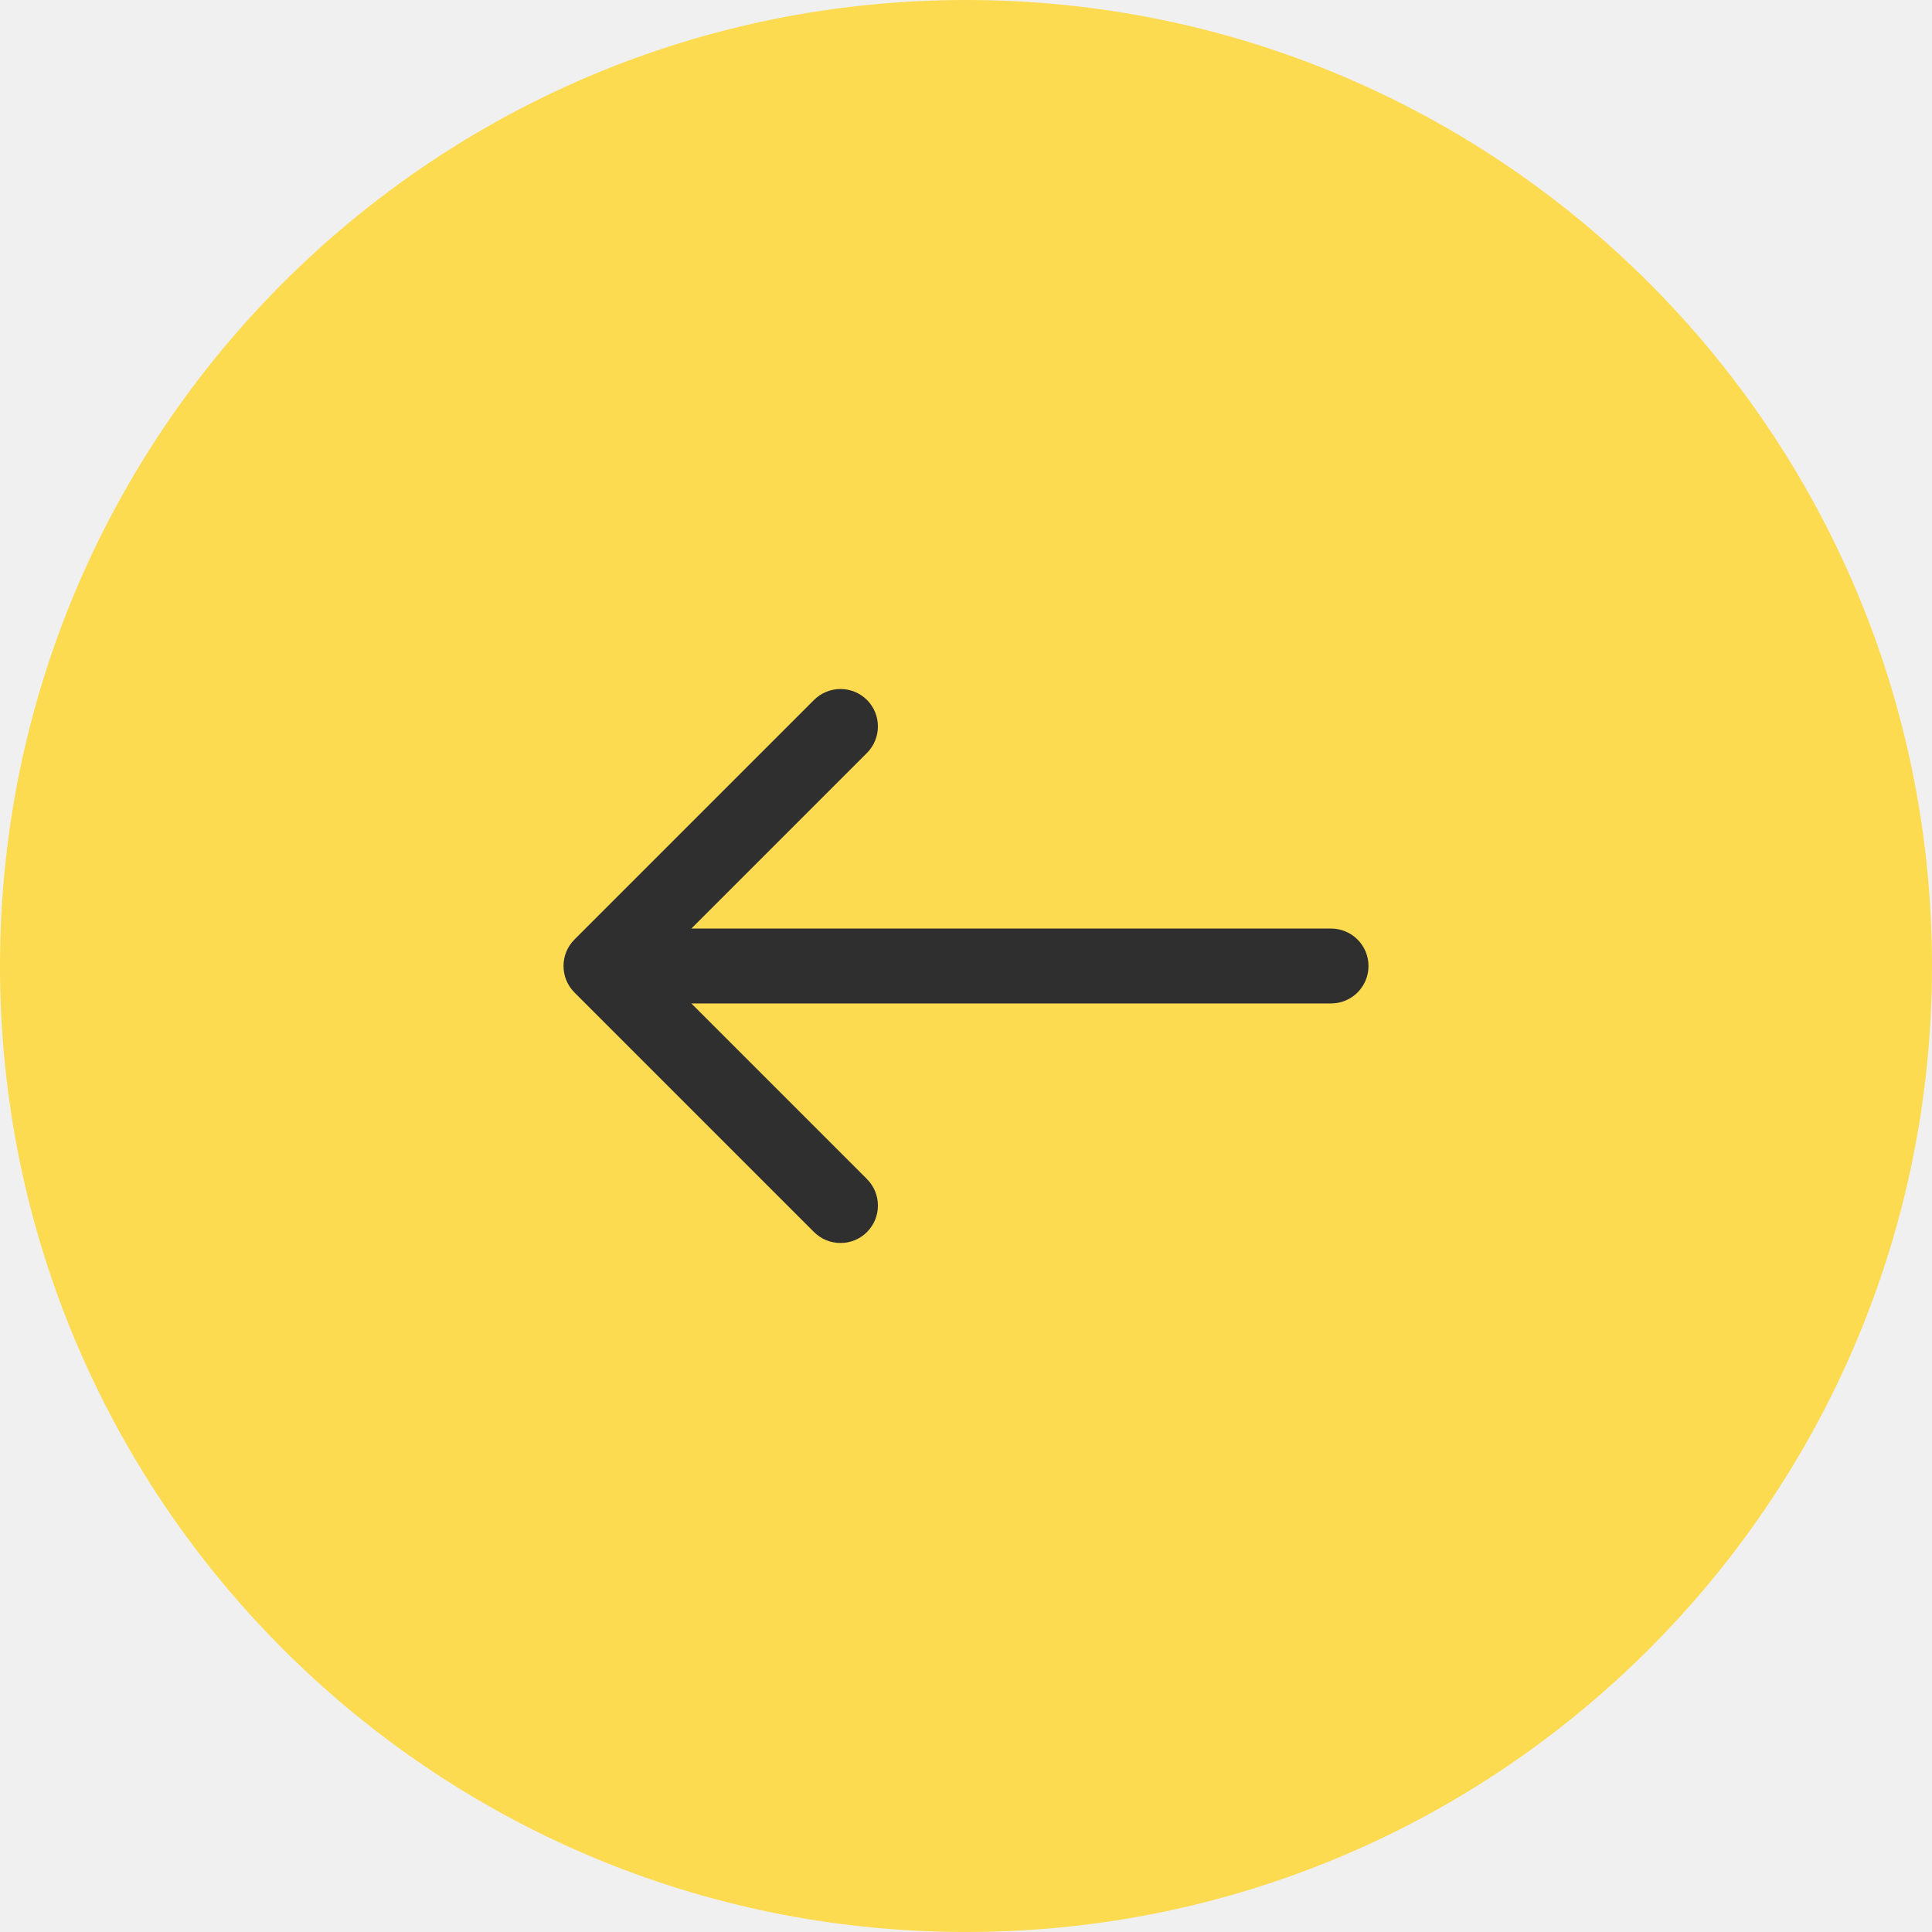
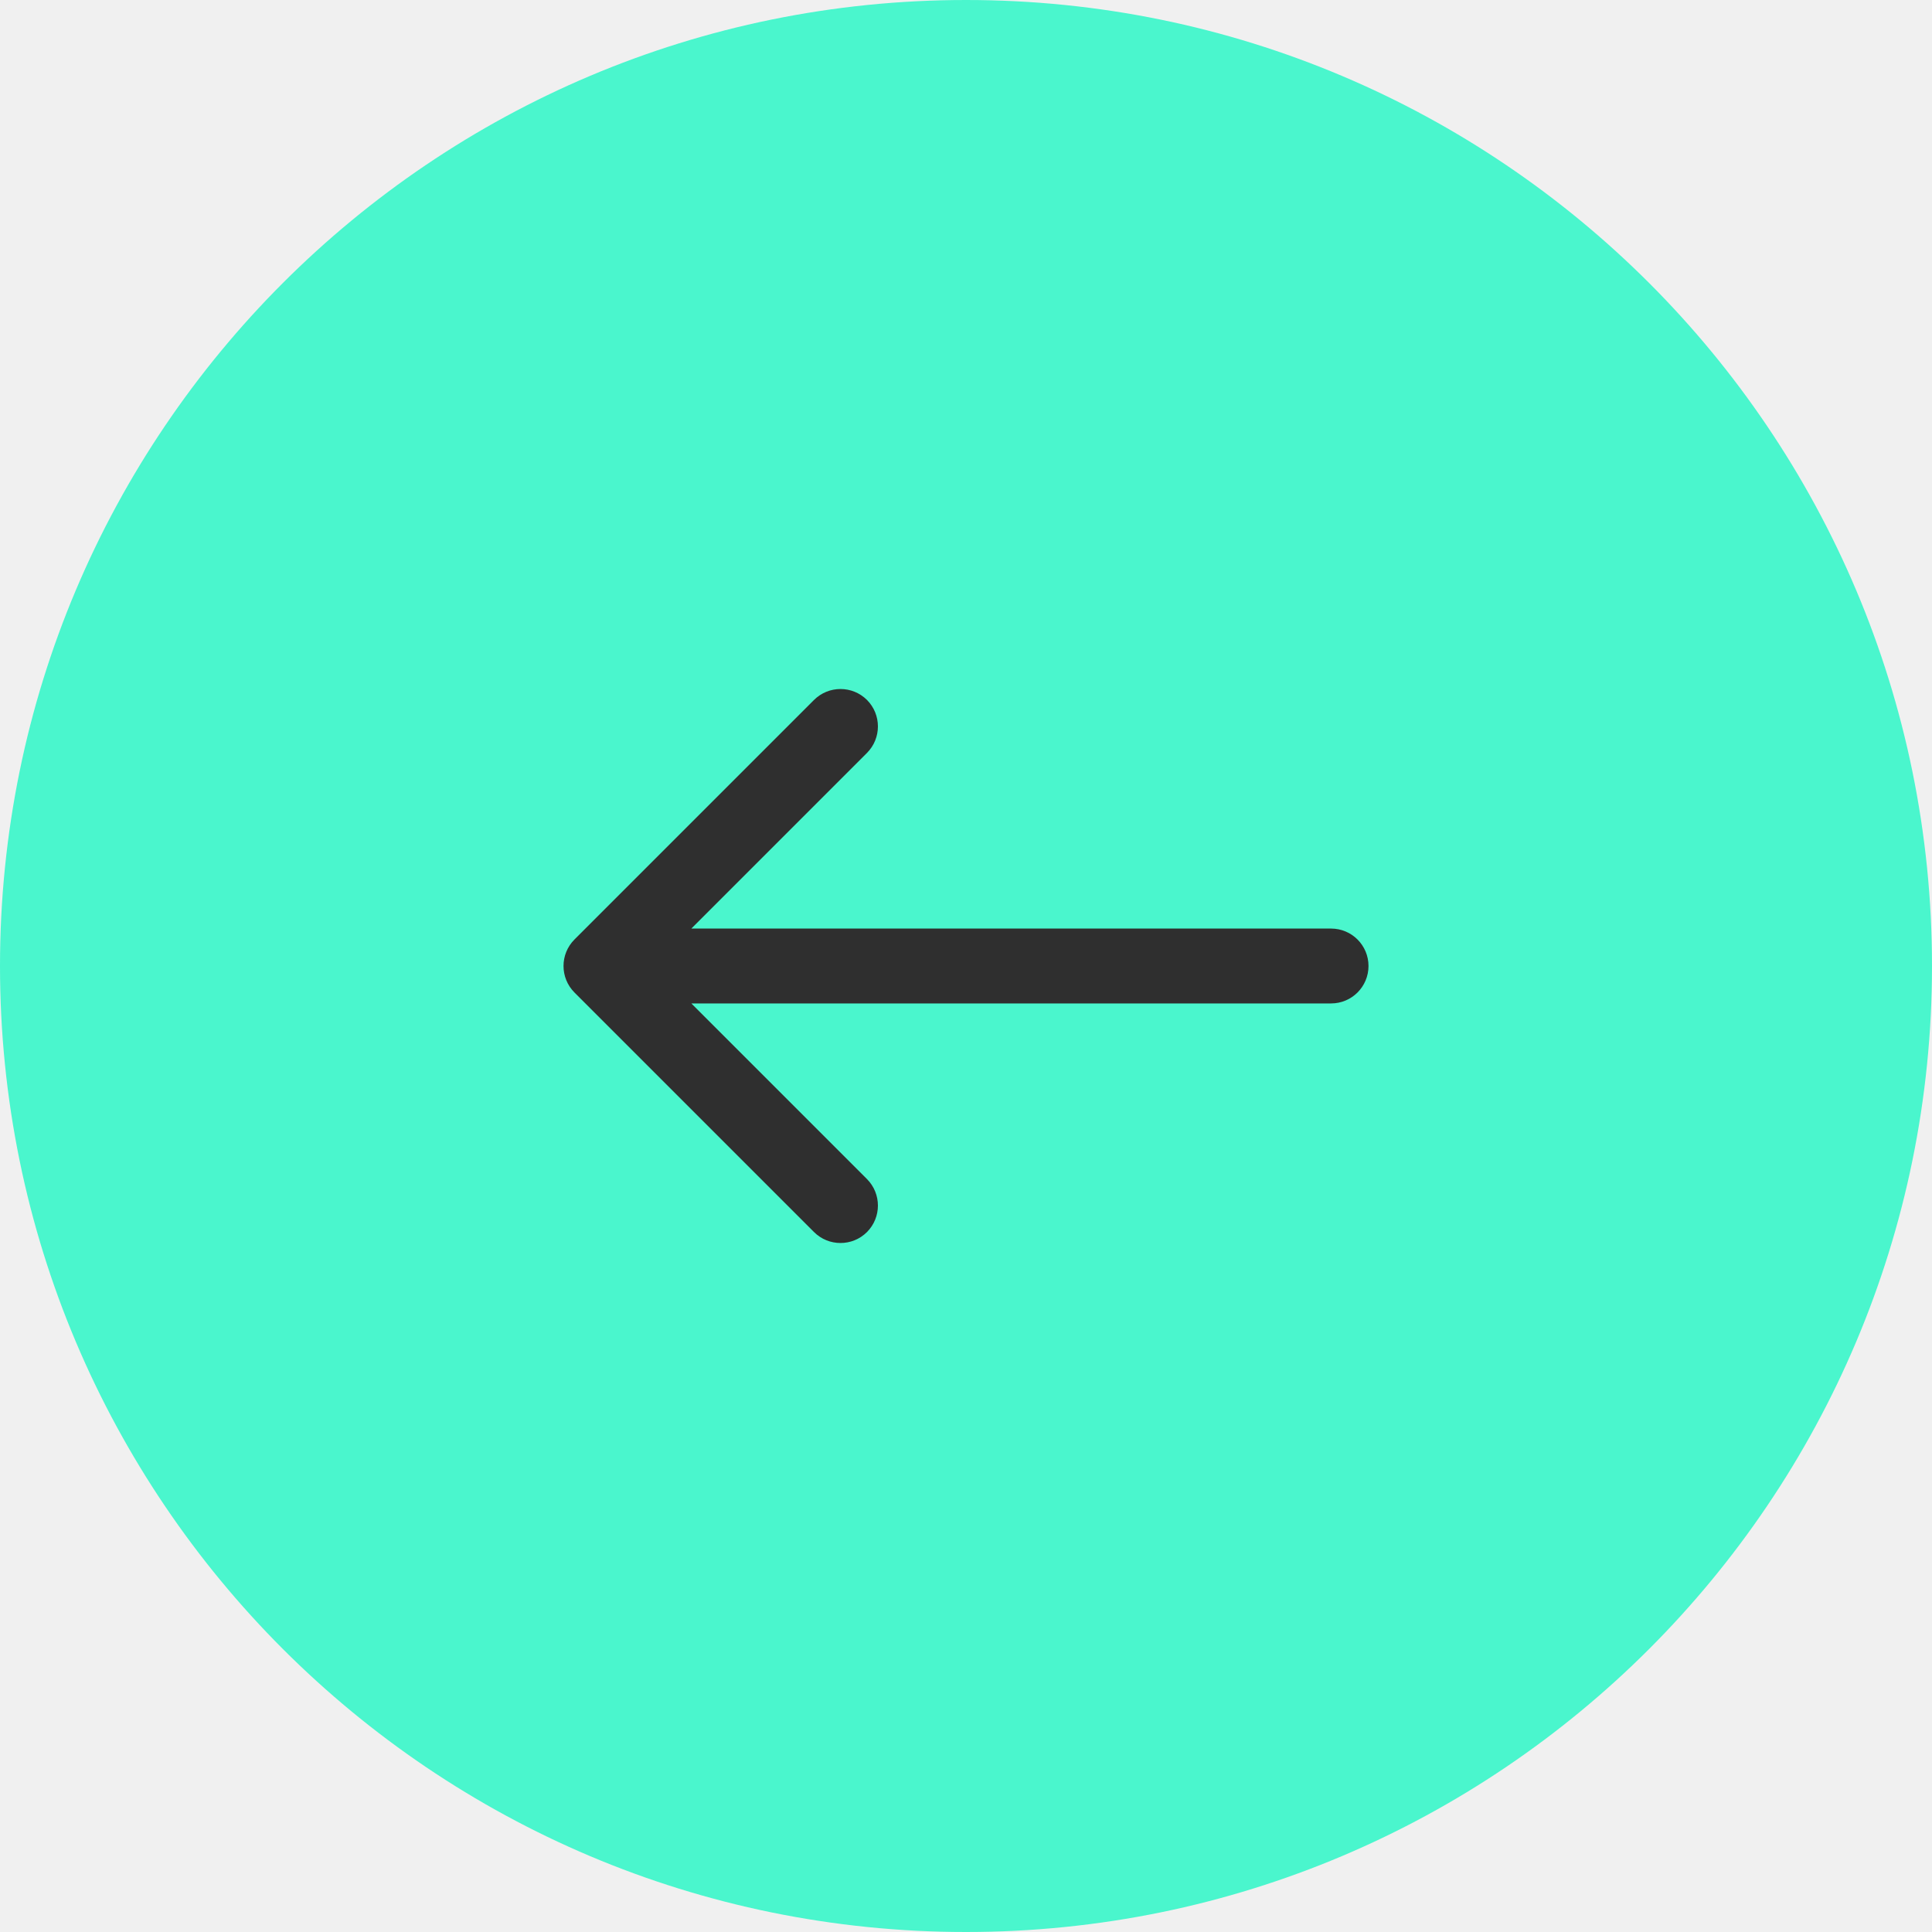
<svg xmlns="http://www.w3.org/2000/svg" width="24" height="24" viewBox="0 0 24 24" fill="none">
-   <circle r="12" transform="matrix(-1 0 0 1 12 12)" fill="#FCDB50" />
+   <circle r="12" transform="matrix(-1 0 0 1 12 12)" fill="#4AF6CD" />
  <g clip-path="url(#clip0)">
    <path d="M7.136 11.671L10.112 8.695C10.294 8.514 10.588 8.514 10.77 8.695C10.951 8.877 10.951 9.171 10.77 9.353L8.588 11.535H16.535C16.792 11.535 17 11.743 17 12C17 12.257 16.792 12.465 16.535 12.465H8.588L10.77 14.647C10.951 14.829 10.951 15.123 10.77 15.305C10.679 15.396 10.56 15.441 10.441 15.441C10.322 15.441 10.203 15.396 10.112 15.305L7.136 12.329C6.955 12.147 6.955 11.853 7.136 11.671Z" fill="#2F2F2F" />
  </g>
  <defs>
    <clipPath id="clip0">
      <rect width="10" height="10" fill="white" transform="matrix(-1 0 0 1 17 7)" />
    </clipPath>
  </defs>
</svg>
